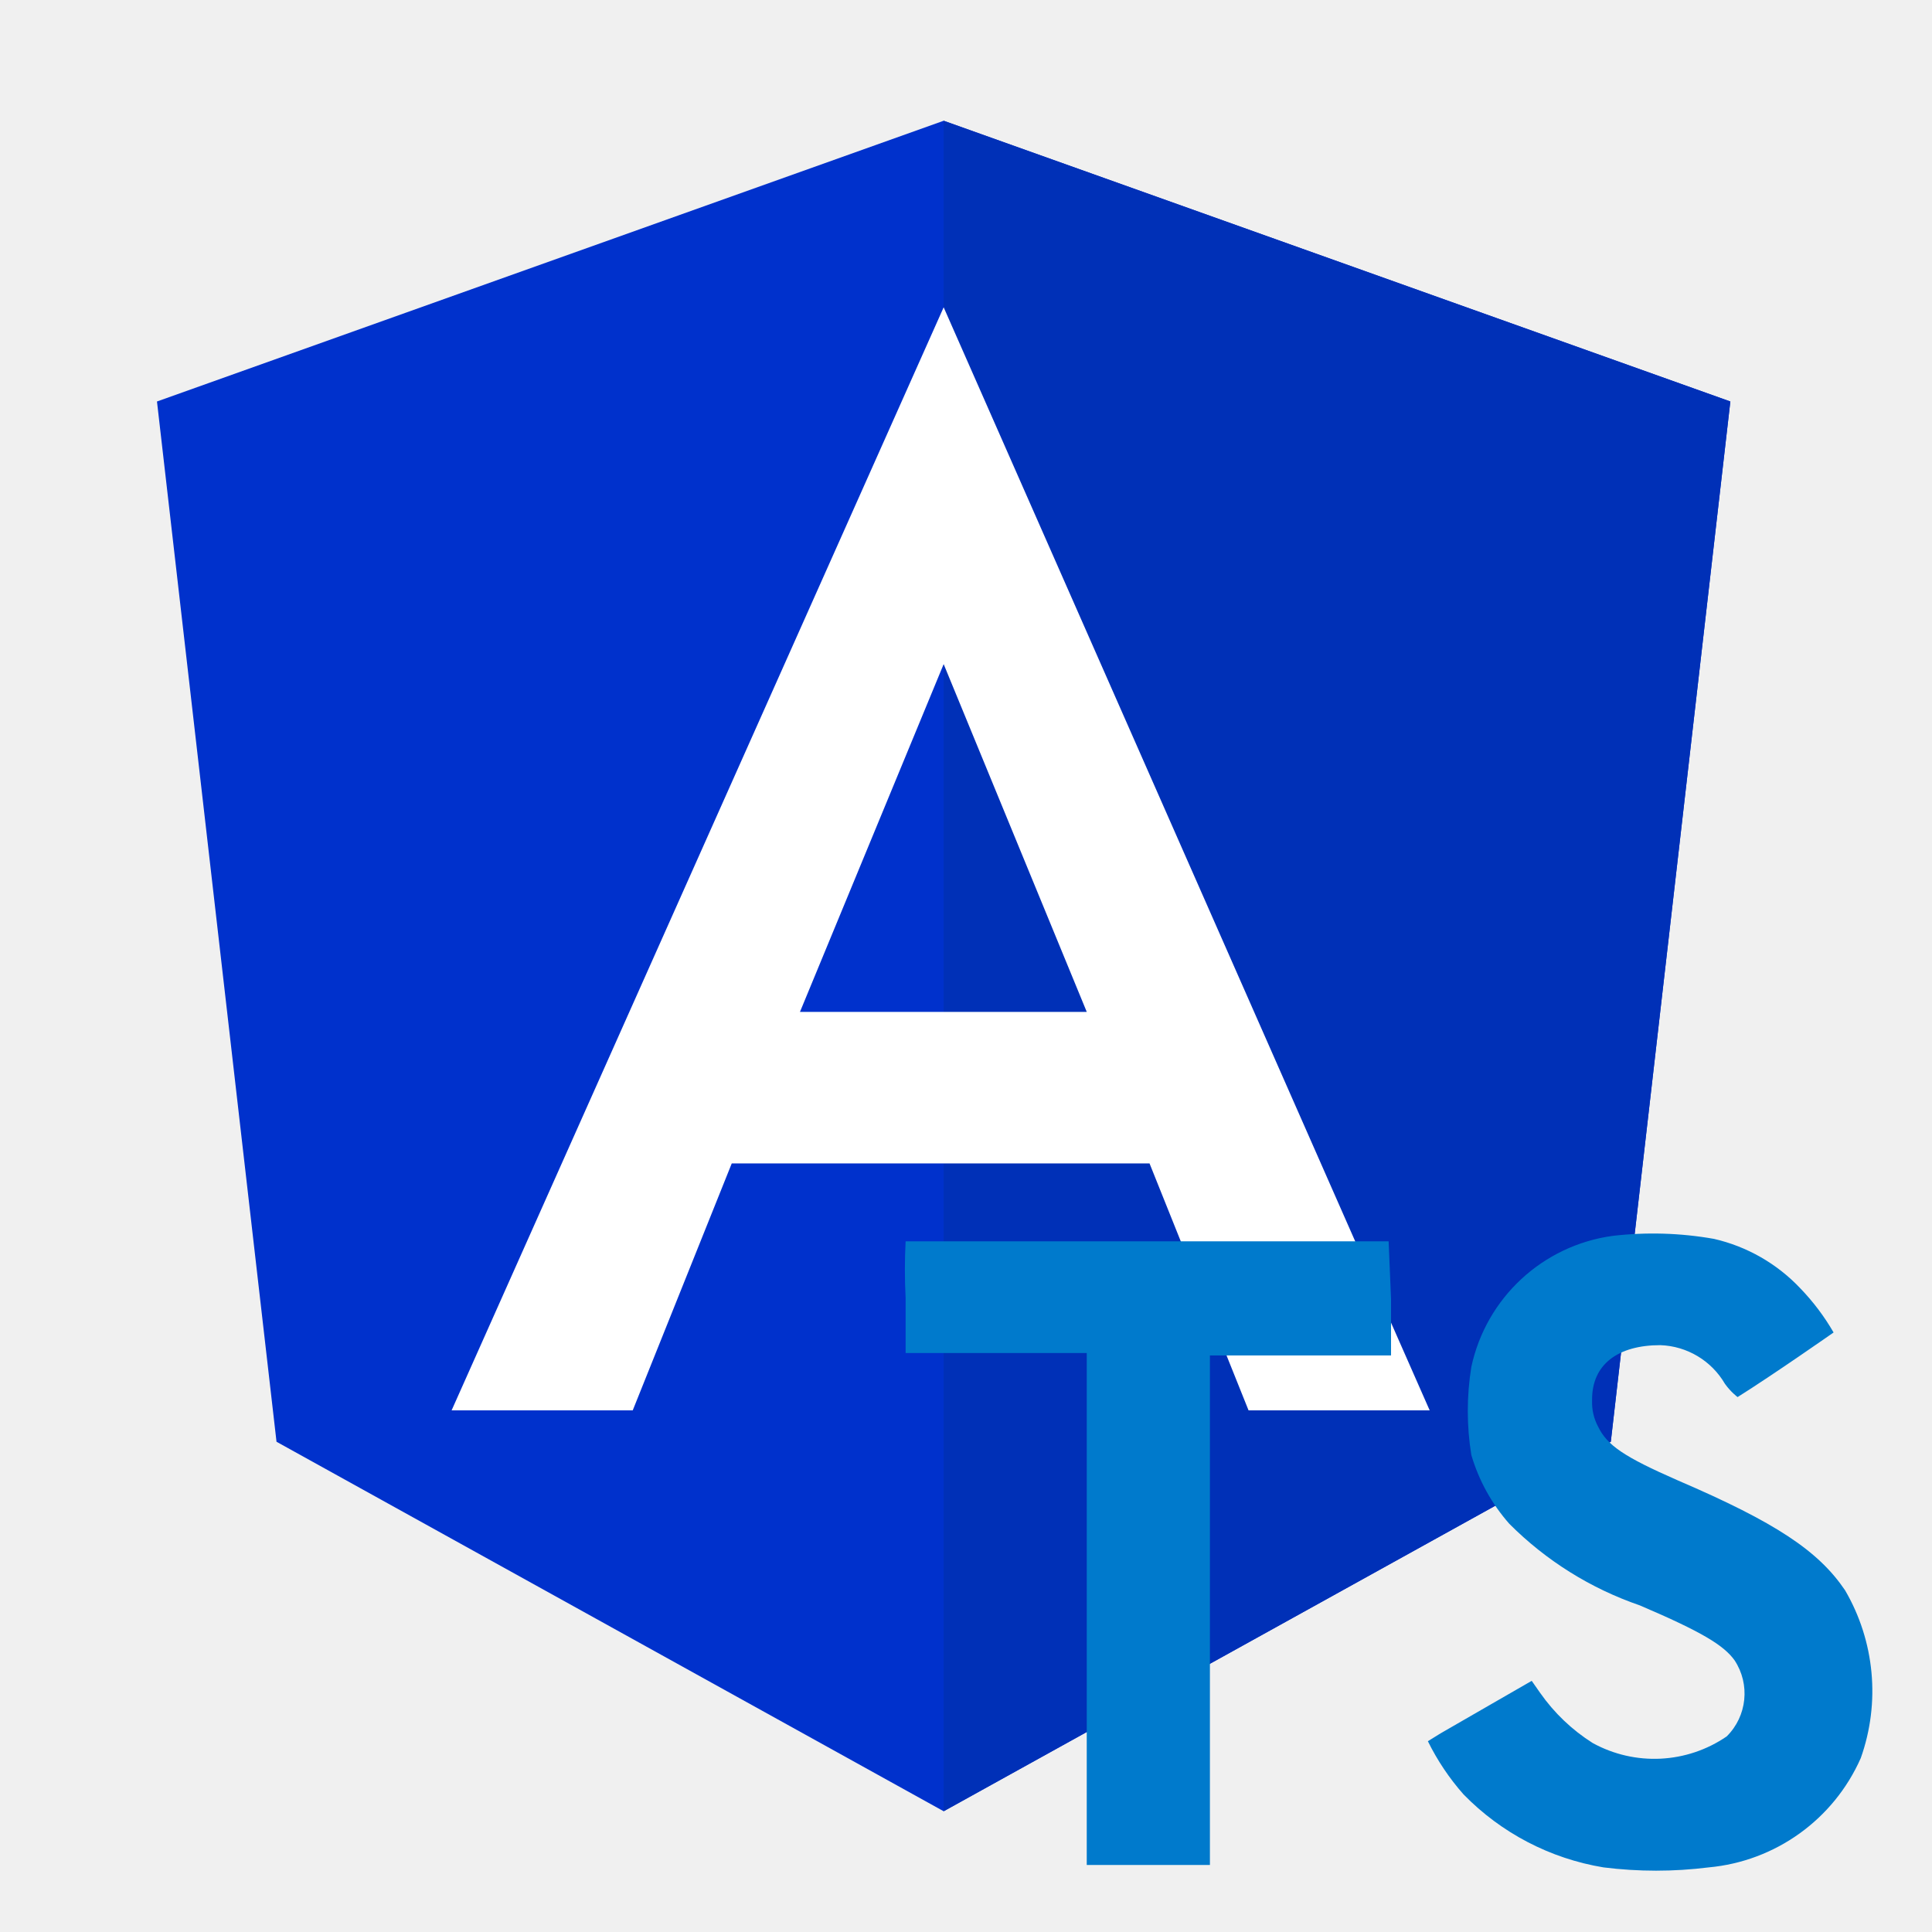
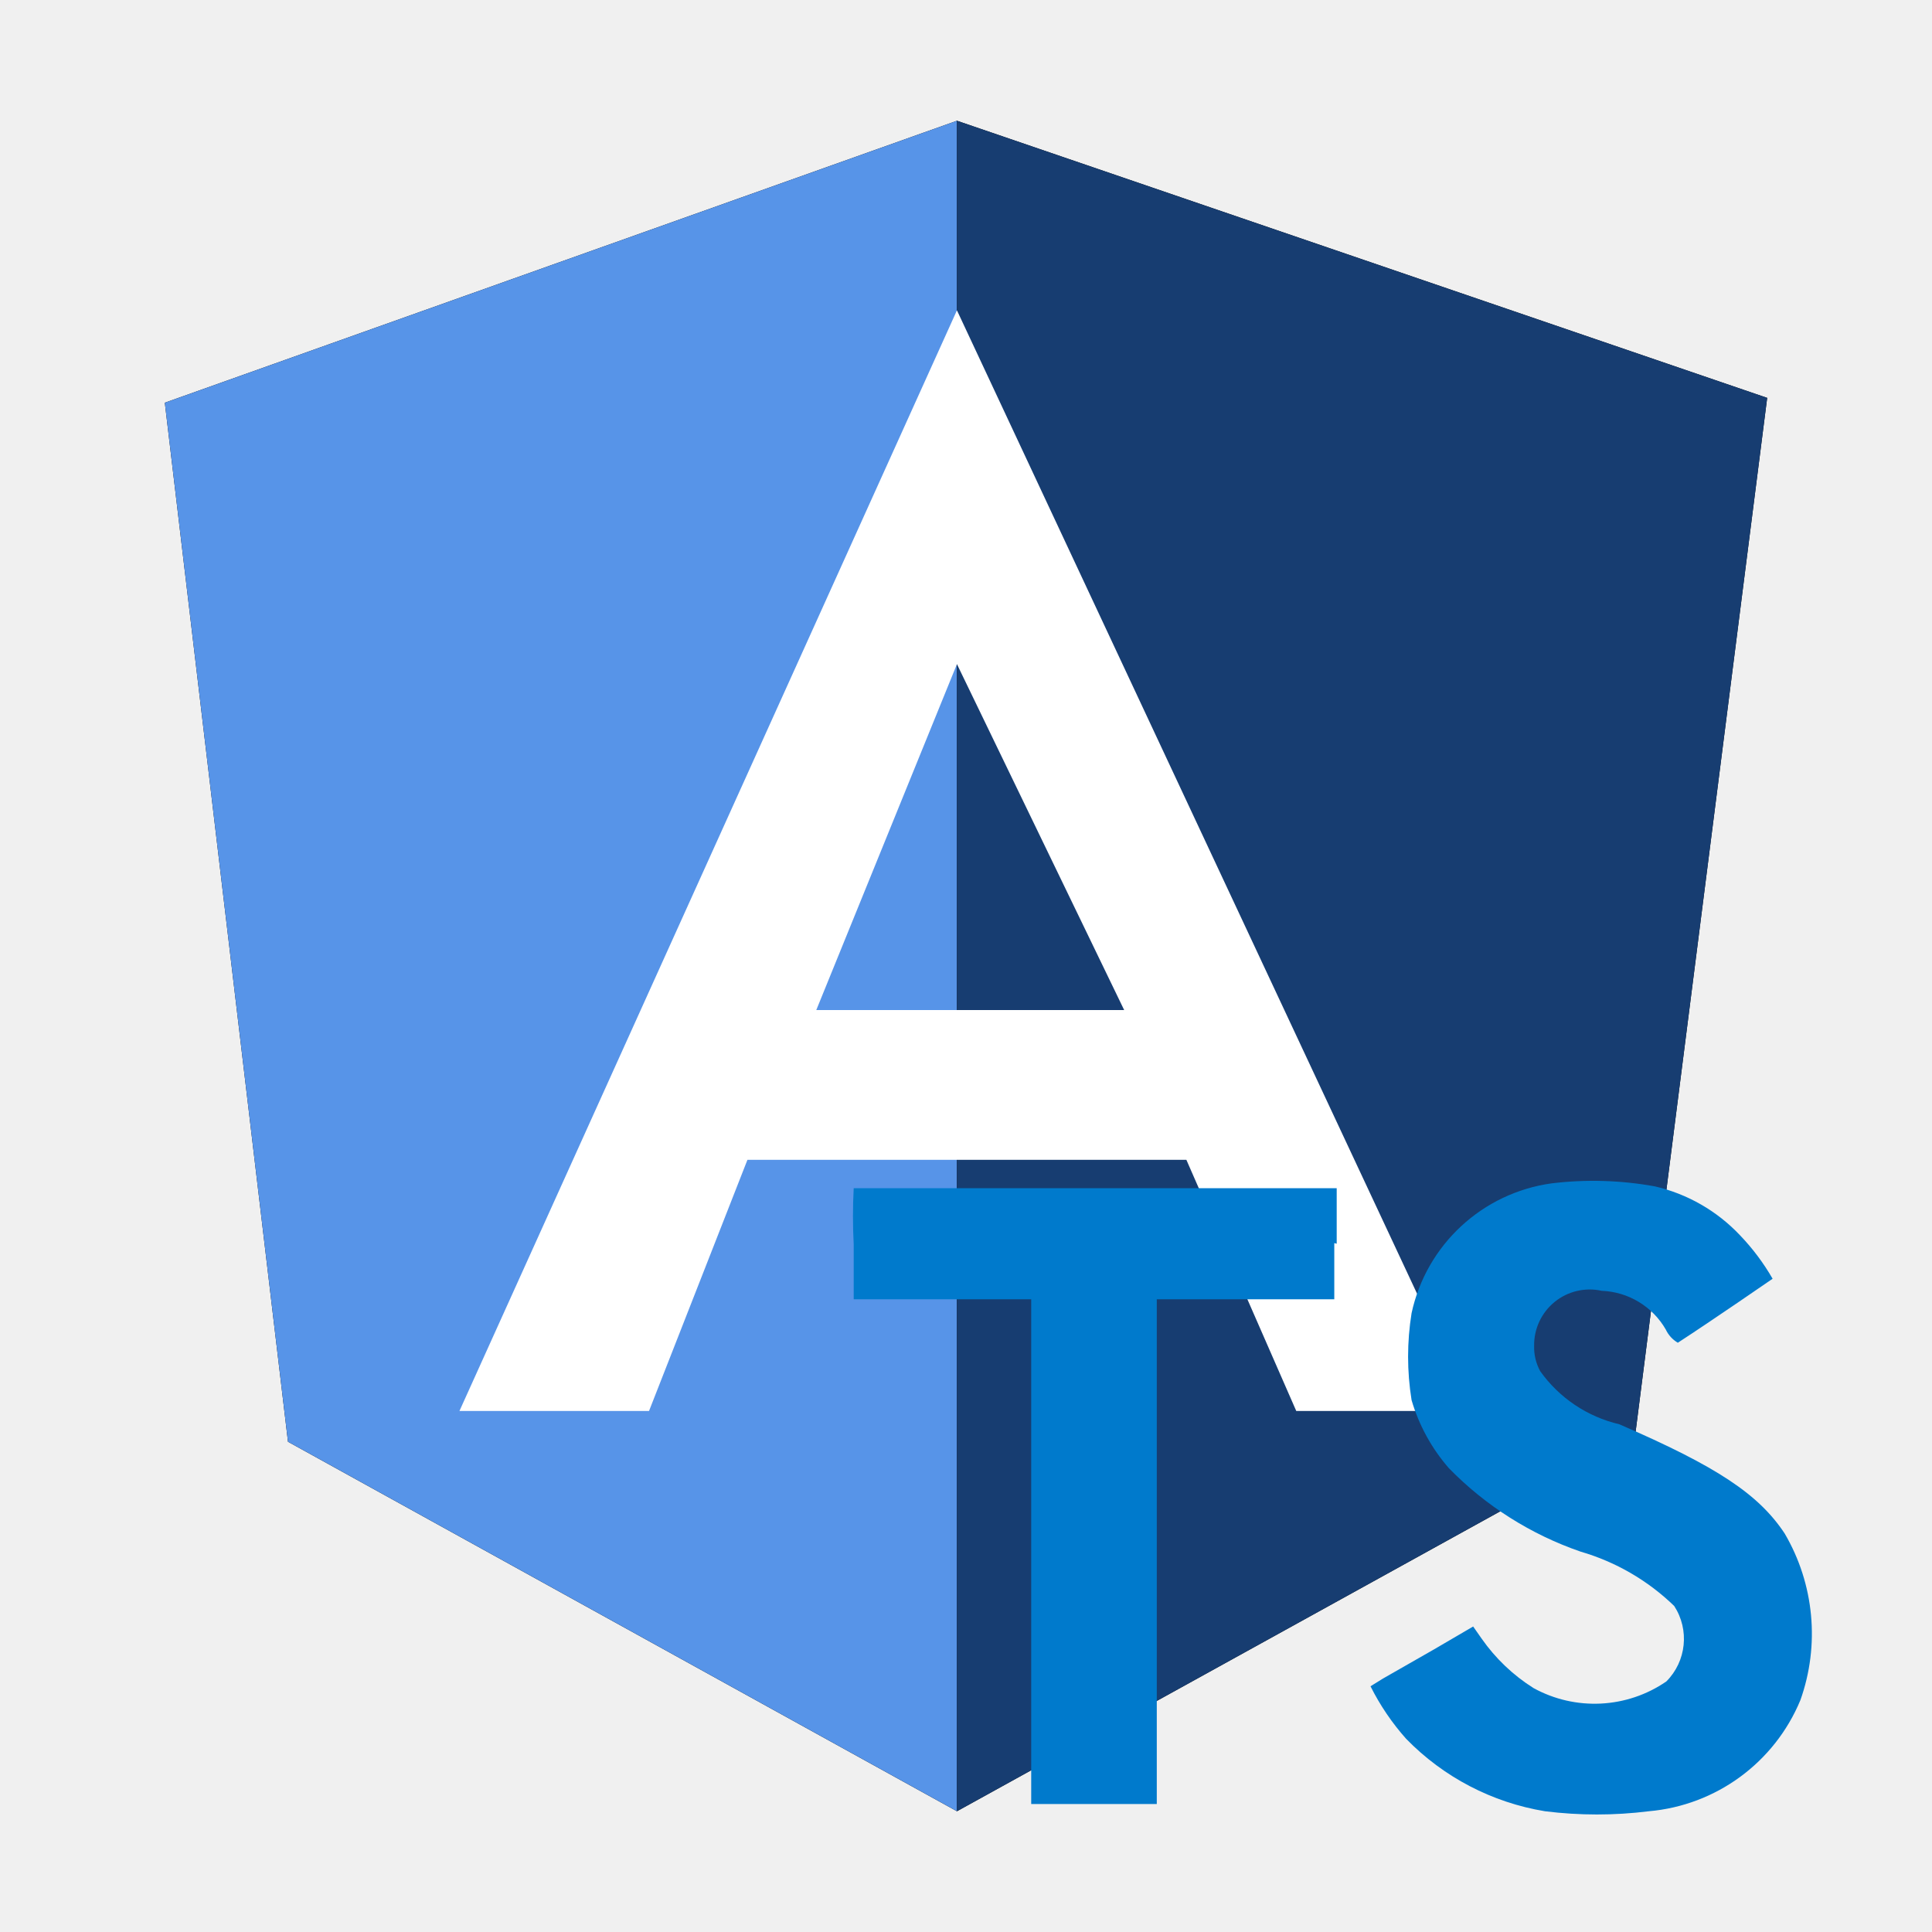
- <svg xmlns="http://www.w3.org/2000/svg" viewBox="0 0 32 32">
-   <g id="ng2_service_ts">
-     <polygon points="15.63 2 15.63 2 15.63 2 2.6 6.65 4.58 23.88 15.63 30 15.63 30 15.63 30 26.68 23.88 28.66 6.65 15.63 2" style="fill:#0031cc" />
-     <polygon points="15.63 2 15.63 5.11 15.63 5.09 15.63 19.28 15.63 19.28 15.63 30 15.63 30 26.68 23.88 28.66 6.65 15.63 2" style="fill:#0030b7" />
-     <path d="M15.63,5.09,7.48,23.36h3l1.64-4.09h6.92l1.64,4.09h3L15.63,5.09ZM18,16.76H13.25L15.63,11Z" style="fill:#fff" />
-     <path d="M28.39,20.52a2.84,2.84,0,0,1,1.43.82,3.76,3.76,0,0,1,.55.73s-1,.7-1.59,1.07c0,0-.11-.08-.21-.22a1.29,1.29,0,0,0-1.07-.64c-.69,0-1.14.31-1.13.92a.84.84,0,0,0,.1.43c.15.31.43.5,1.32.89,1.63.7,2.33,1.17,2.77,1.82a3.31,3.31,0,0,1,.26,2.78,3.06,3.06,0,0,1-2.52,1.81,7,7,0,0,1-1.74,0,4.19,4.19,0,0,1-2.32-1.21,4,4,0,0,1-.59-.88l.21-.13.85-.49.66-.38.14.2a3.06,3.06,0,0,0,.87.83,2.12,2.12,0,0,0,2.22-.11,1,1,0,0,0,.13-1.26c-.18-.25-.54-.47-1.57-.91A5.64,5.64,0,0,1,25,25.24a3,3,0,0,1-.63-1.14,4.57,4.57,0,0,1,0-1.46,2.78,2.78,0,0,1,2.34-2.17A5.78,5.78,0,0,1,28.39,20.52Zm-5.35,1v.93h-3v8.44H18V22.41H15V21.5a9,9,0,0,1,0-.94s1.82,0,4,0h4Z" style="fill:#007acc" />
+ <svg xmlns="http://www.w3.org/2000/svg" id="angular" viewBox="0 0 32 32">
+   <polygon points="2.73 6.67 15.85 2 29.27 6.59 27.08 23.8 15.85 30 4.77 23.88 2.73 6.67" />
+   <path d="M2.73,6.67L15.85,2V30L4.77,23.88Z" style="fill: #5794e8" />
+   <path d="M15.85,2L29.27,6.59,27.08,23.8,15.85,30V2Z" style="fill: #173d71" />
+   <path id="A" d="M15.85,5.14l8.53,18.23H21.47l-1.82-4.16H15.85V16.73h2.77L15.85,11l-2.33,5.73h2.33v2.48H12.38l-1.63,4.16H7.61Z" style="fill: #fff" />
+   <g id="official_ts" data-name="official ts">
+     <path d="M27.41,19.65a2.81,2.81,0,0,1,1.41.81,3.72,3.72,0,0,1,.54.72s-1,.69-1.57,1.06a0.5,0.5,0,0,1-.2-0.22,1.28,1.28,0,0,0-1.06-.64,0.92,0.92,0,0,0-1.12.91,0.83,0.83,0,0,0,.1.42,2.23,2.23,0,0,0,1.31.88c1.62,0.7,2.31,1.16,2.74,1.81a3.28,3.28,0,0,1,.26,2.76A3,3,0,0,1,27.31,30a6.93,6.93,0,0,1-1.72,0,4.15,4.15,0,0,1-2.3-1.2,4,4,0,0,1-.59-0.87l0.21-.13,0.84-.48,0.65-.38,0.14,0.2a3,3,0,0,0,.86.82,2.1,2.1,0,0,0,2.2-.11,1,1,0,0,0,.13-1.25,3.72,3.72,0,0,0-1.55-.9A5.6,5.6,0,0,1,24,24.32a3,3,0,0,1-.62-1.13,4.53,4.53,0,0,1,0-1.44,2.76,2.76,0,0,1,2.32-2.15A5.73,5.73,0,0,1,27.41,19.65Z" style="fill: #007acc" />
+     <path d="M22.1,20.59v0.93H19.16v8.36H17.08V21.52H14.14V20.61a8.9,8.9,0,0,1,0-.93s1.8,0,4,0h4v0.92Z" style="fill: #007acc" />
  </g>
+   <rect width="32" height="32" style="fill: #fff;opacity: 0" />
</svg>
